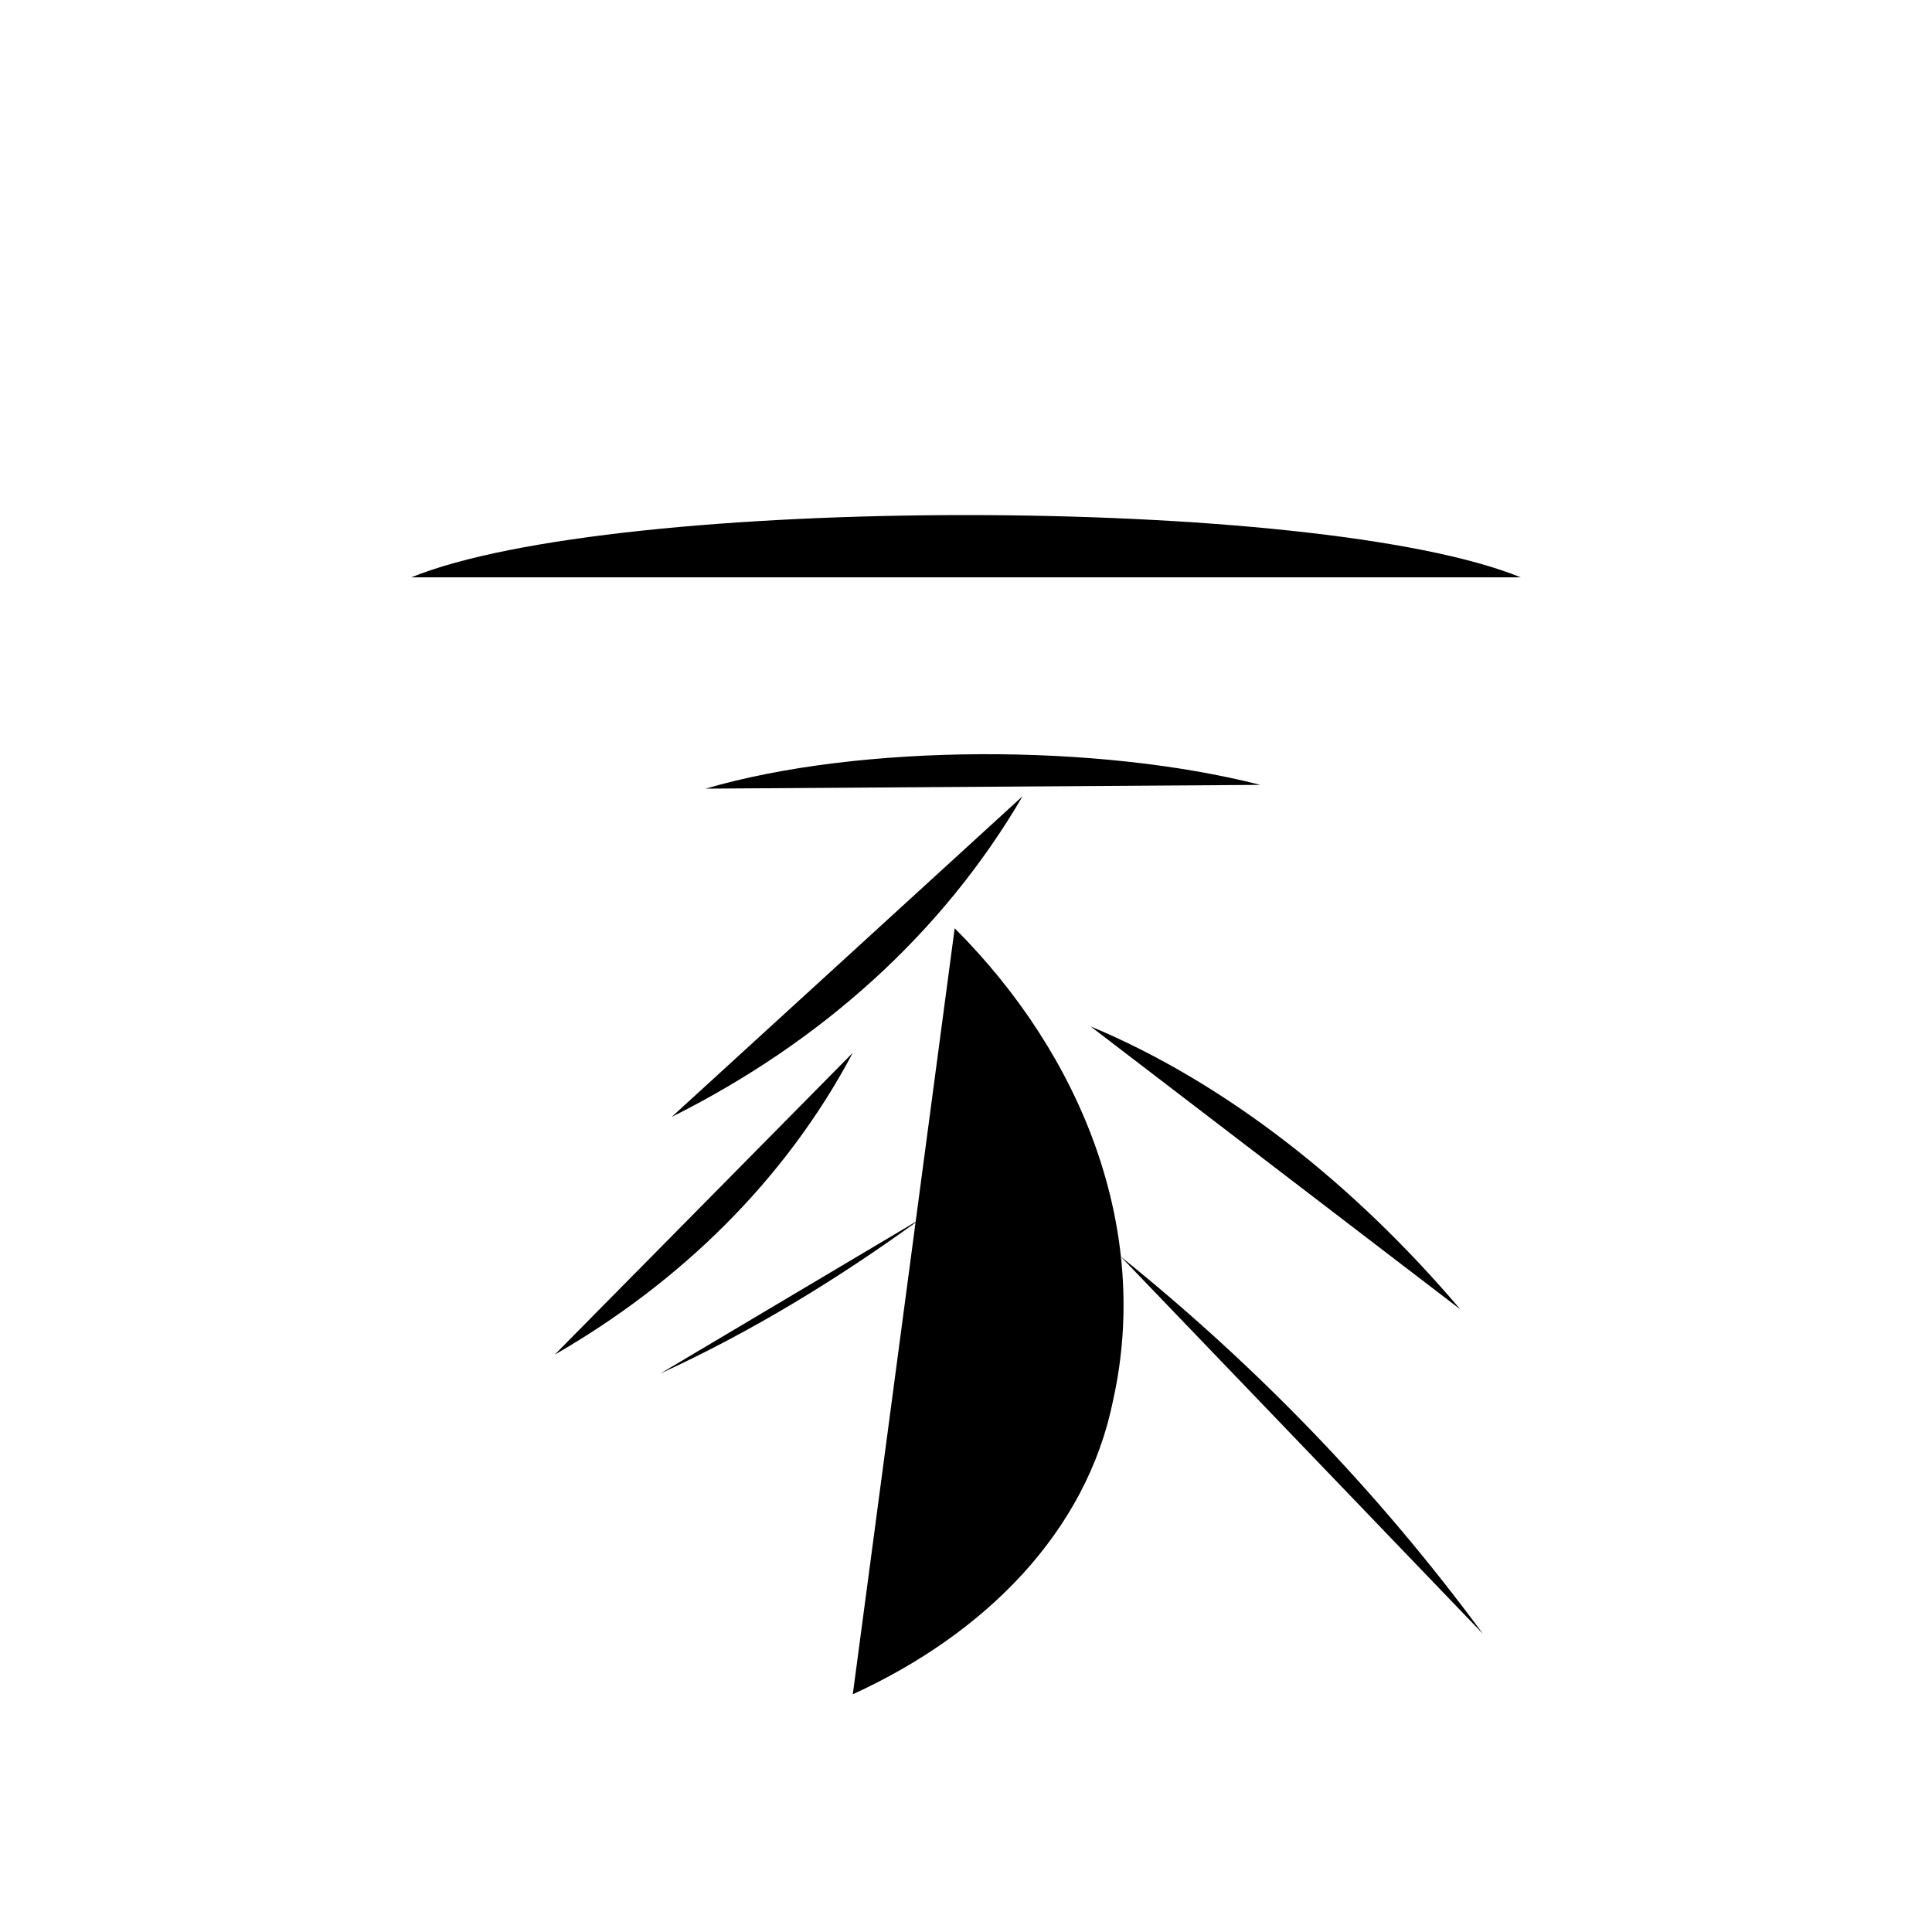
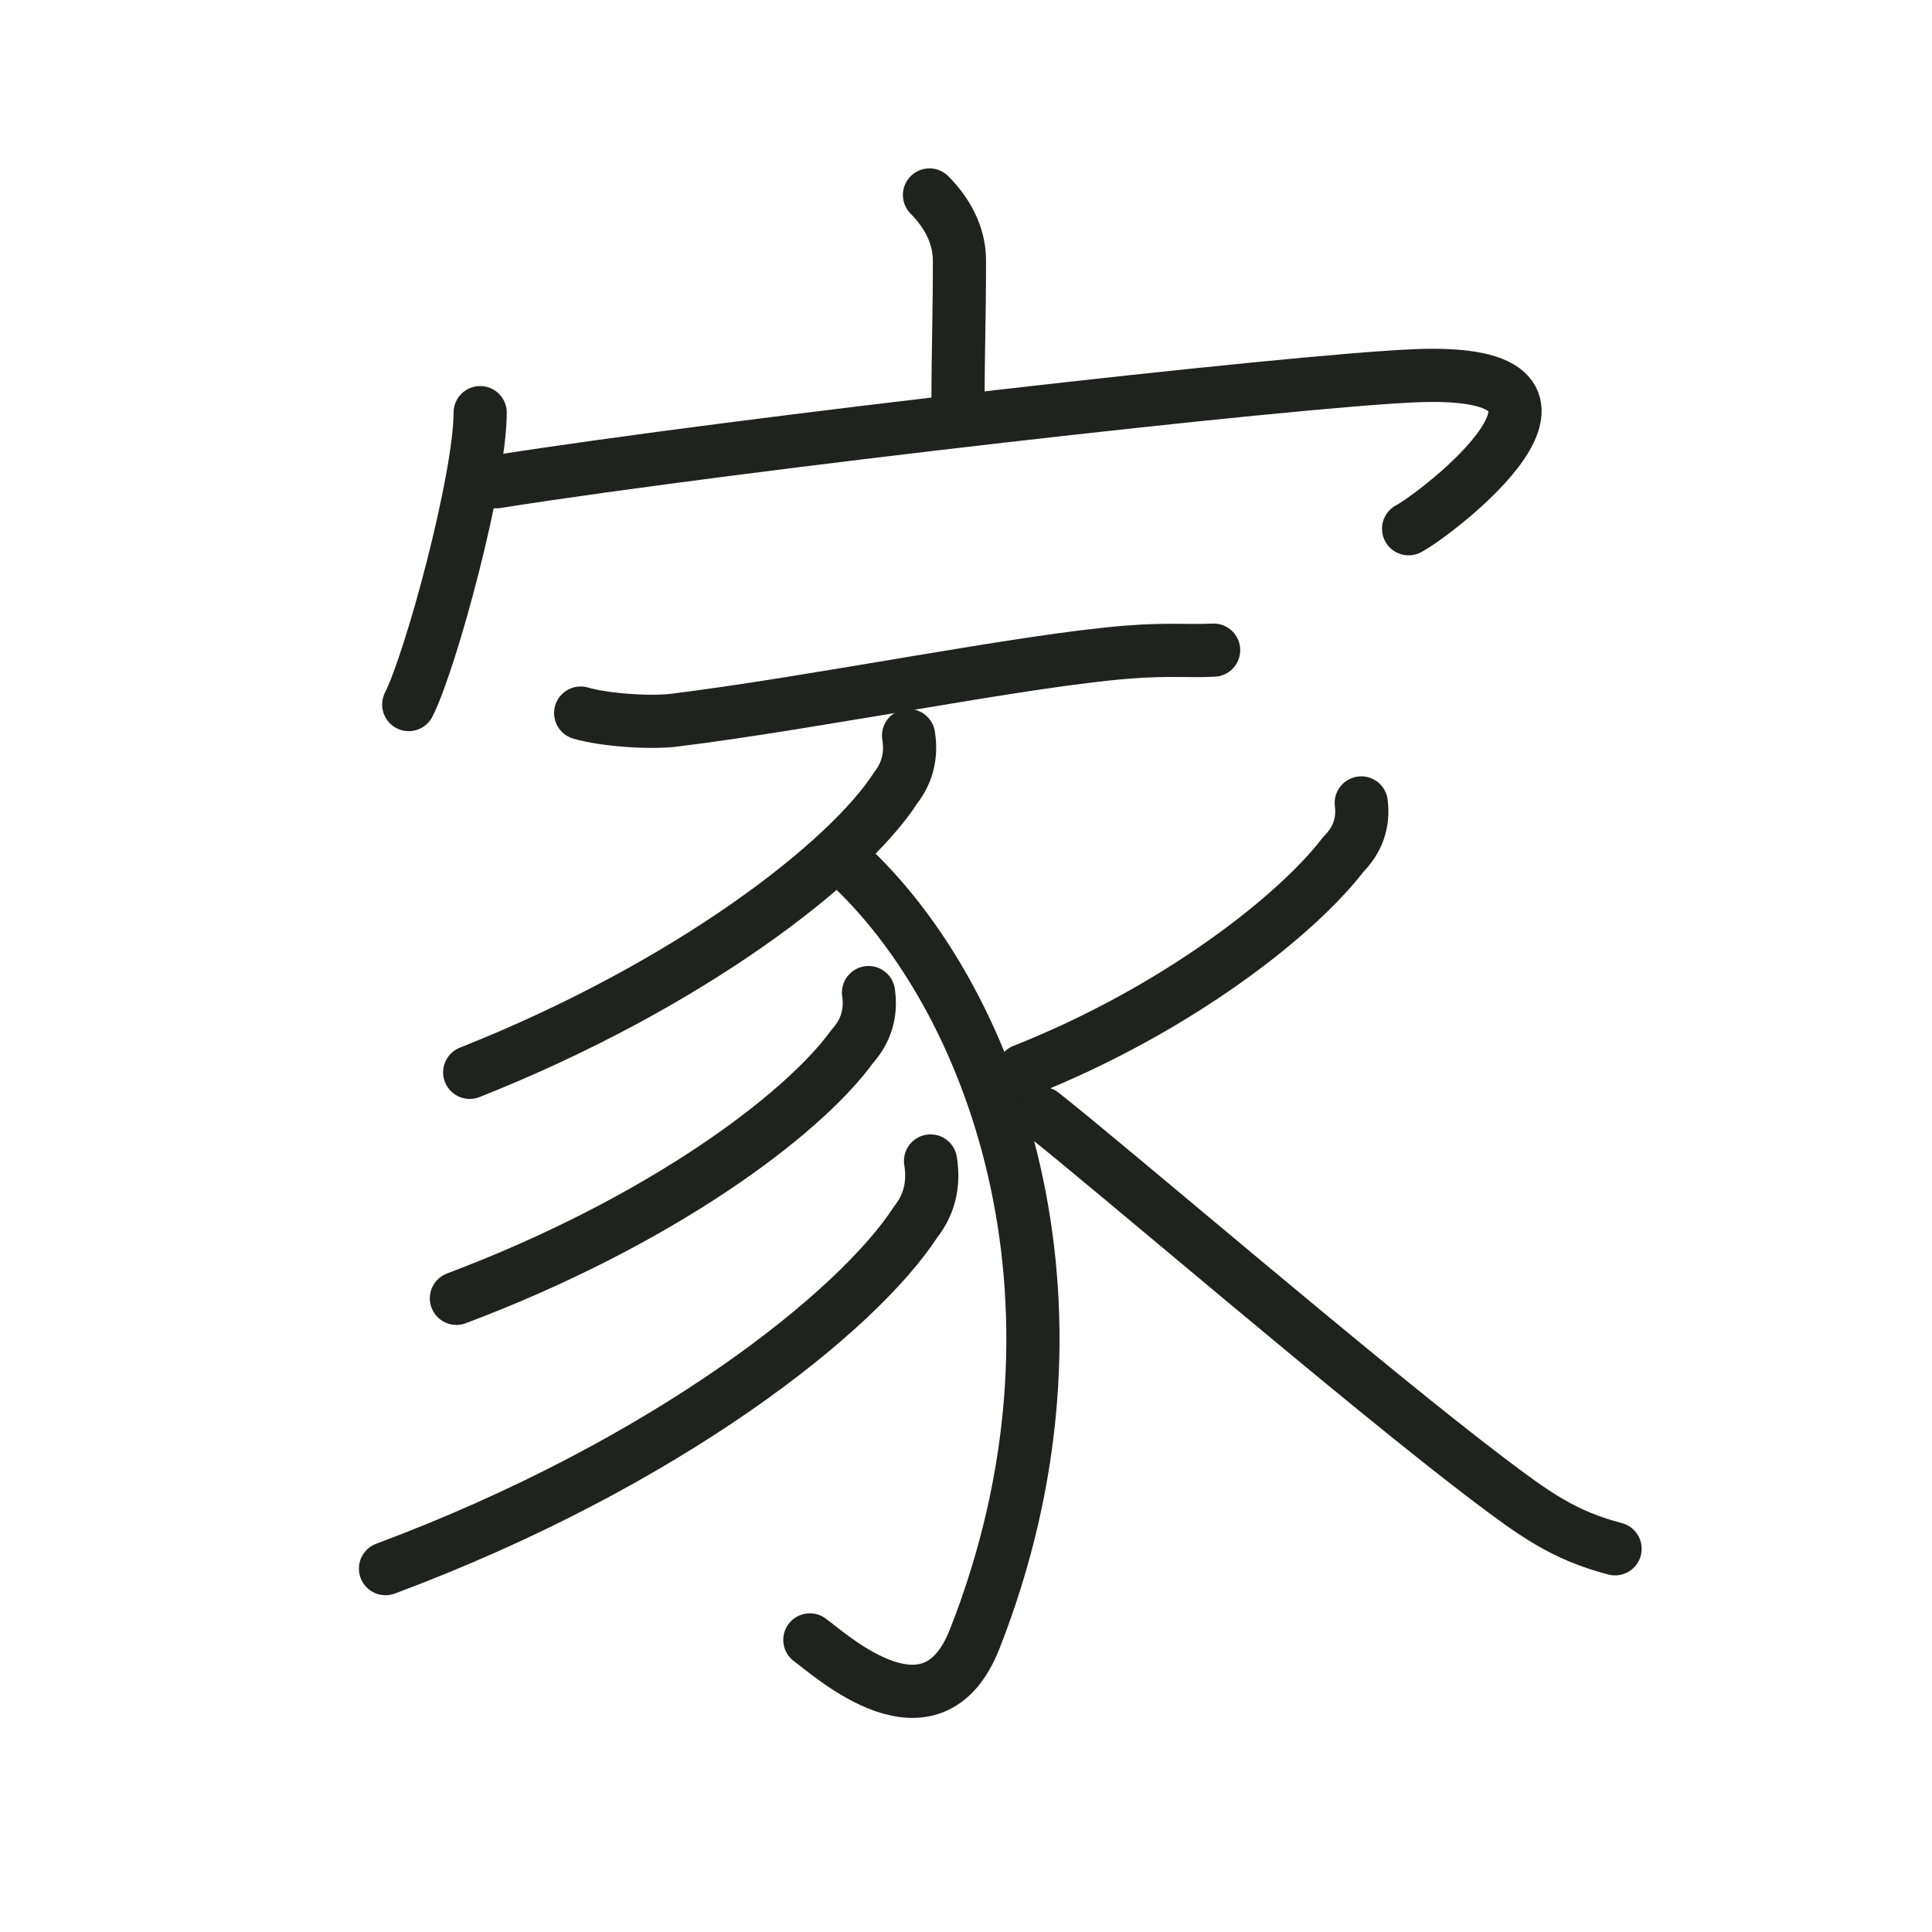
- <svg xmlns="http://www.w3.org/2000/svg" class="glyph-svg" viewBox="0 0 1024 1024" role="img" aria-labelledby="jia-title jia-desc">
-   <g id="component-roof" class="glyph-component" data-component-id="roof" tabindex="0" role="button" aria-label="宀, roof or house, semantic component">
-     <path d="M512 118 L512 190" />
-     <path d="M218 306 C326 262 698 262 806 306" />
-     <path d="M218 306 L176 426" />
-     <path d="M806 306 L848 426" />
+ <svg xmlns="http://www.w3.org/2000/svg" class="glyph-svg" viewBox="0 0 109 109" fill="none" stroke="currentColor" stroke-width="3" stroke-linecap="round" stroke-linejoin="round" color="#20221f" role="img" aria-labelledby="jia-title jia-desc">
+   <g id="component-roof" class="glyph-component" data-component-id="roof" tabindex="0" role="button" aria-label="宀, roof or house, semantic component and radical">
+     <path d="M52.44,11c0.97,0.97,1.69,2.25,1.69,3.68c0,3.42-0.08,4.99-0.08,8.1" />
+     <path d="M27.09,23.28c0,3.73-2.77,13.98-4.03,16.47" />
+     <path d="M27.99,27.18C41.88,25,72.75,21.5,79.81,21.2c12.19-0.52,1.14,7.87-0.34,8.63" />
  </g>
  <g id="component-pig" class="glyph-component" data-component-id="pig" tabindex="0" role="button" aria-label="豕, pig, historical and visual component">
-     <path d="M374 418 C456 394 582 394 668 416" />
-     <path d="M542 422 C500 494 436 552 356 592" />
-     <path d="M506 492 C574 560 610 652 590 742 C576 812 522 866 452 898" />
-     <path d="M452 558 C416 626 360 680 294 718" />
-     <path d="M578 544 C650 574 718 628 774 694" />
-     <path d="M594 666 C666 724 730 790 786 866" />
-     <path d="M488 646 C444 678 398 706 350 728" />
+     <path d="M32.76,40.23c1.38,0.4,3.92,0.57,5.29,0.4c8.08-1,19.7-3.38,25.59-3.84c2.29-0.18,3.41-0.04,4.83-0.11" />
+     <path d="M51.26,41.5c0.18,1.1-0.06,2.08-0.72,2.94C47.84,48.63,38.92,55.58,26.5,60.5" />
+     <path d="M48.07,48.96c8.31,7.92,14.18,25.04,6.92,43.51c-2.42,6.16-8.12,0.9-9.3,0.05" />
+     <path d="M49,56c0.17,1.16-0.14,2.17-0.92,3.04c-2.78,3.84-10.78,9.86-22.33,14.21" />
+     <path d="M52.5,65.5c0.21,1.3-0.06,2.45-0.84,3.44c-3.27,5.04-13.97,13.61-29.91,19.56" />
+     <path d="M76.8,45.3c0.14,1.12-0.2,2.09-1.02,2.91c-2.55,3.35-9.29,8.72-18.05,12.19" />
+     <path d="M58.79,62.82c3.72,2.92,18.27,15.42,25.25,20.69c2.49,1.88,4.18,3.12,7.08,3.87" />
  </g>
</svg>
